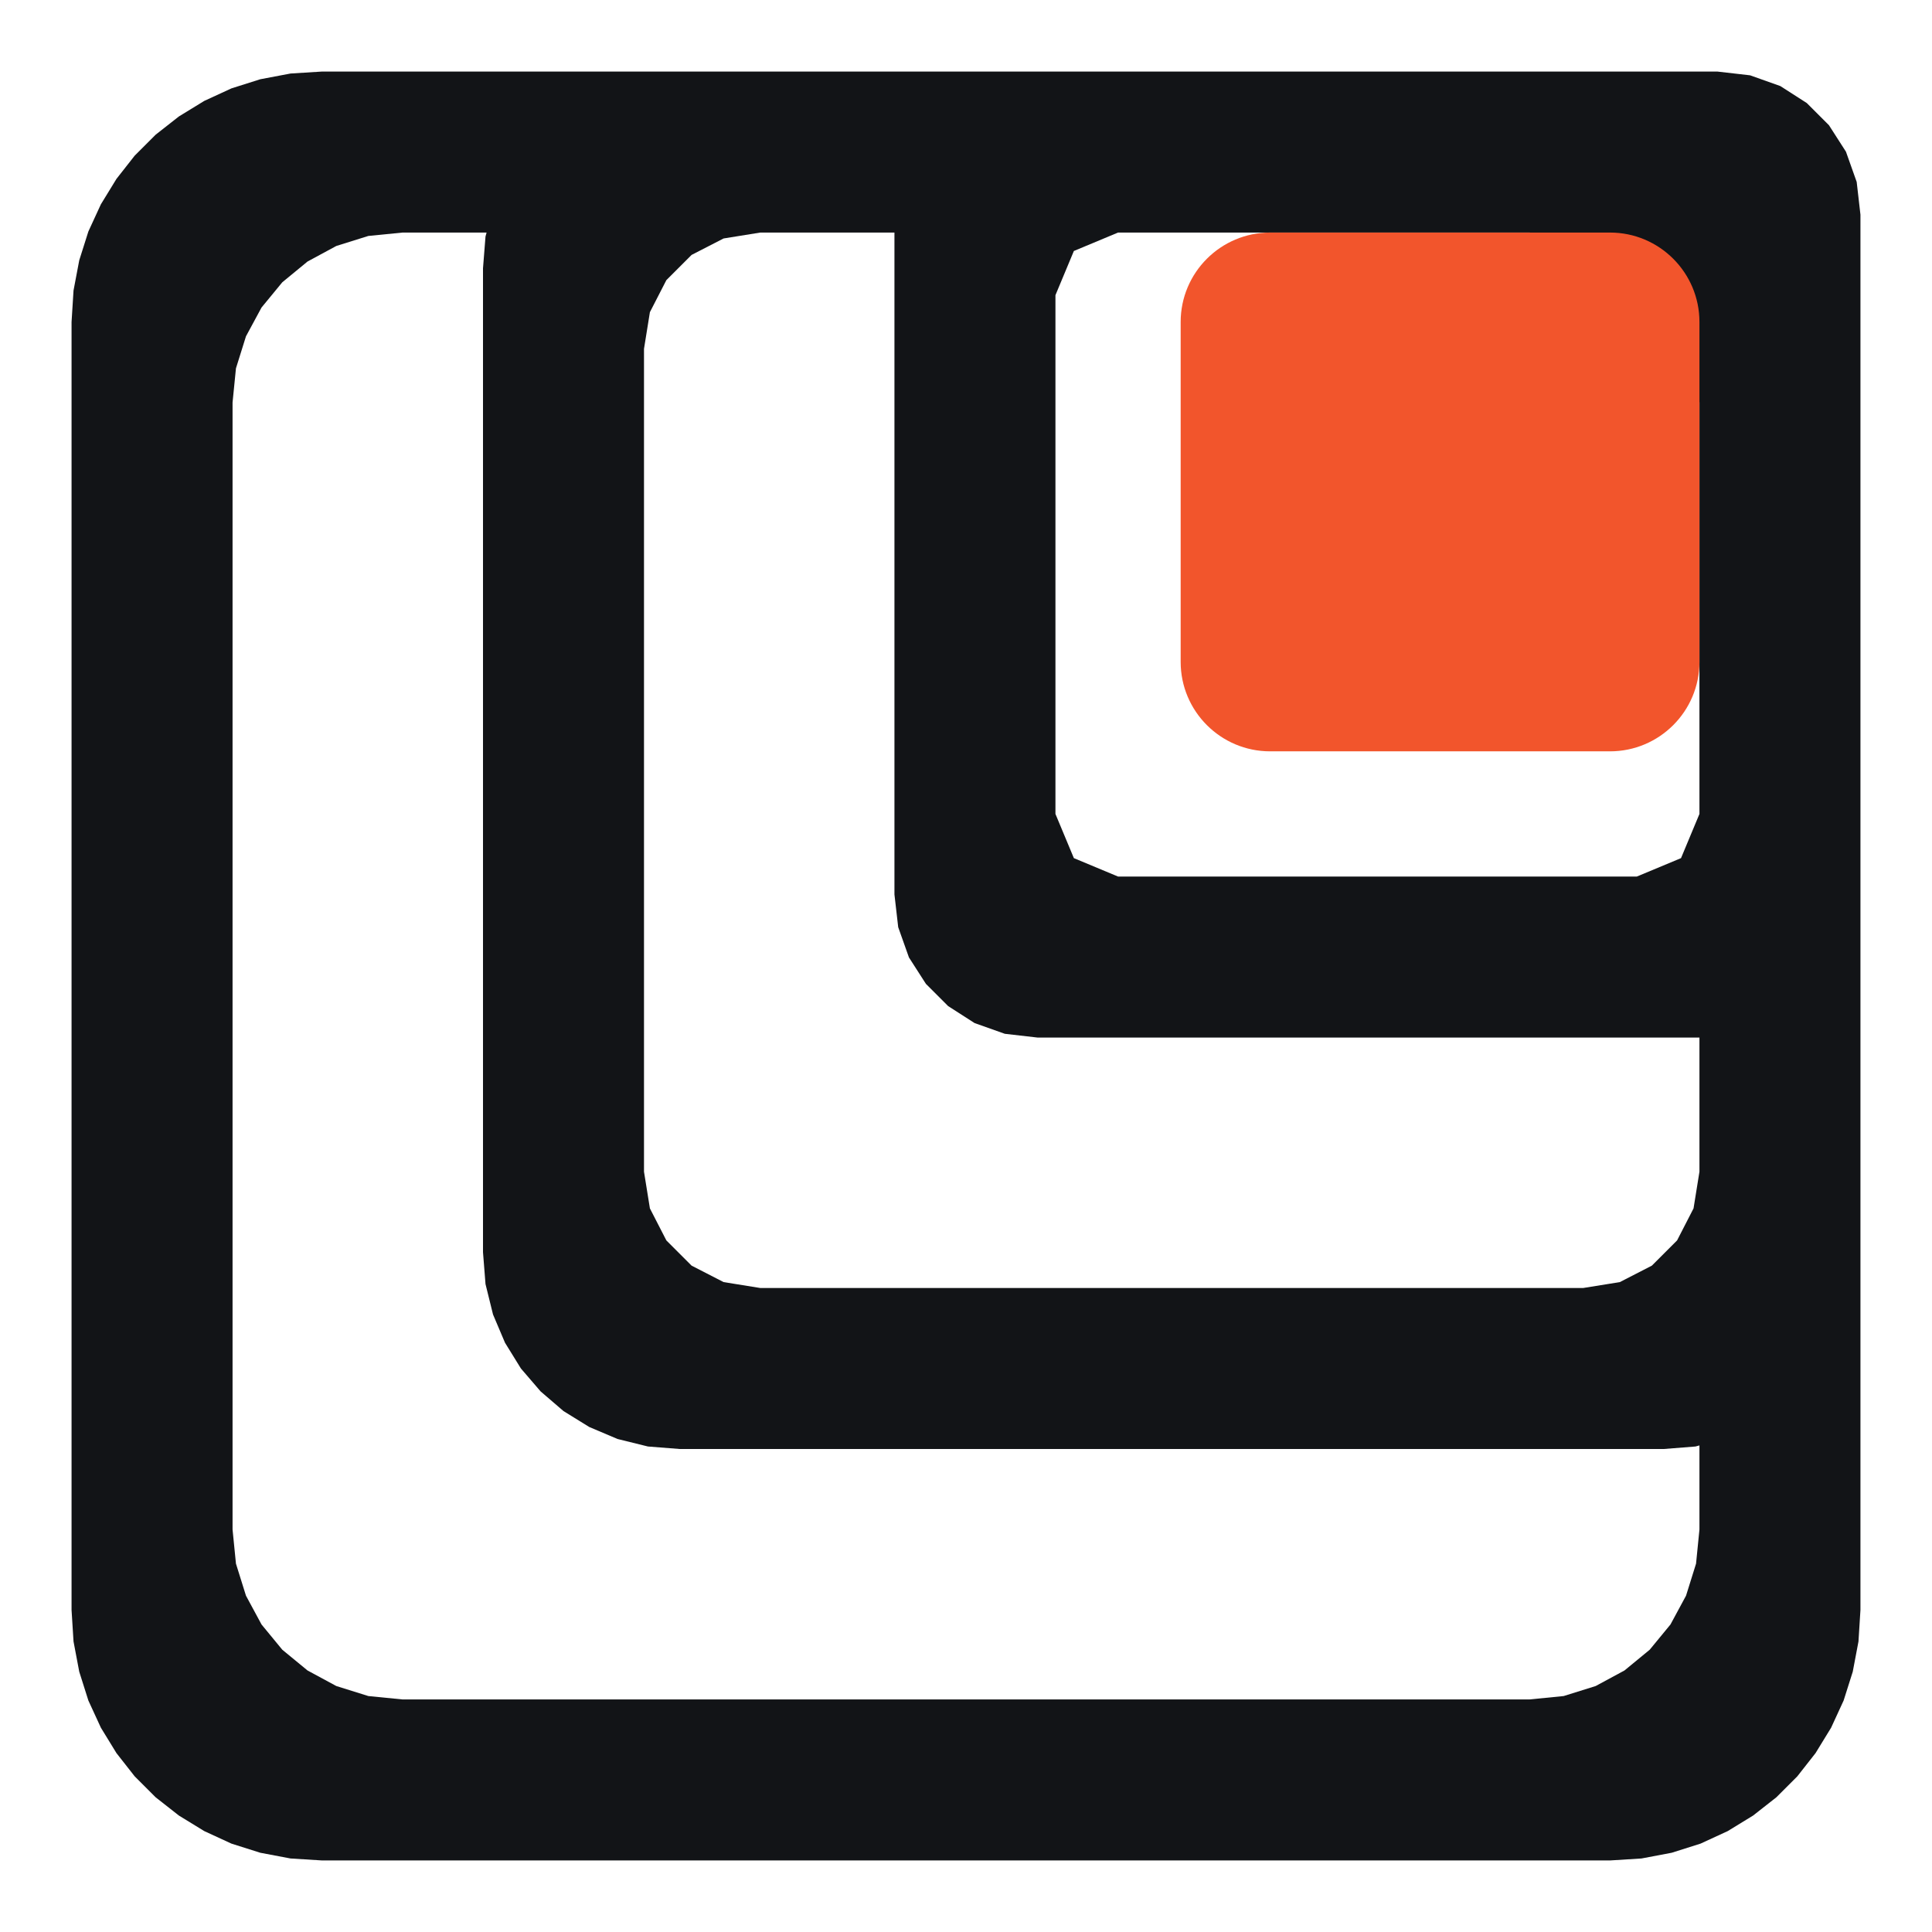
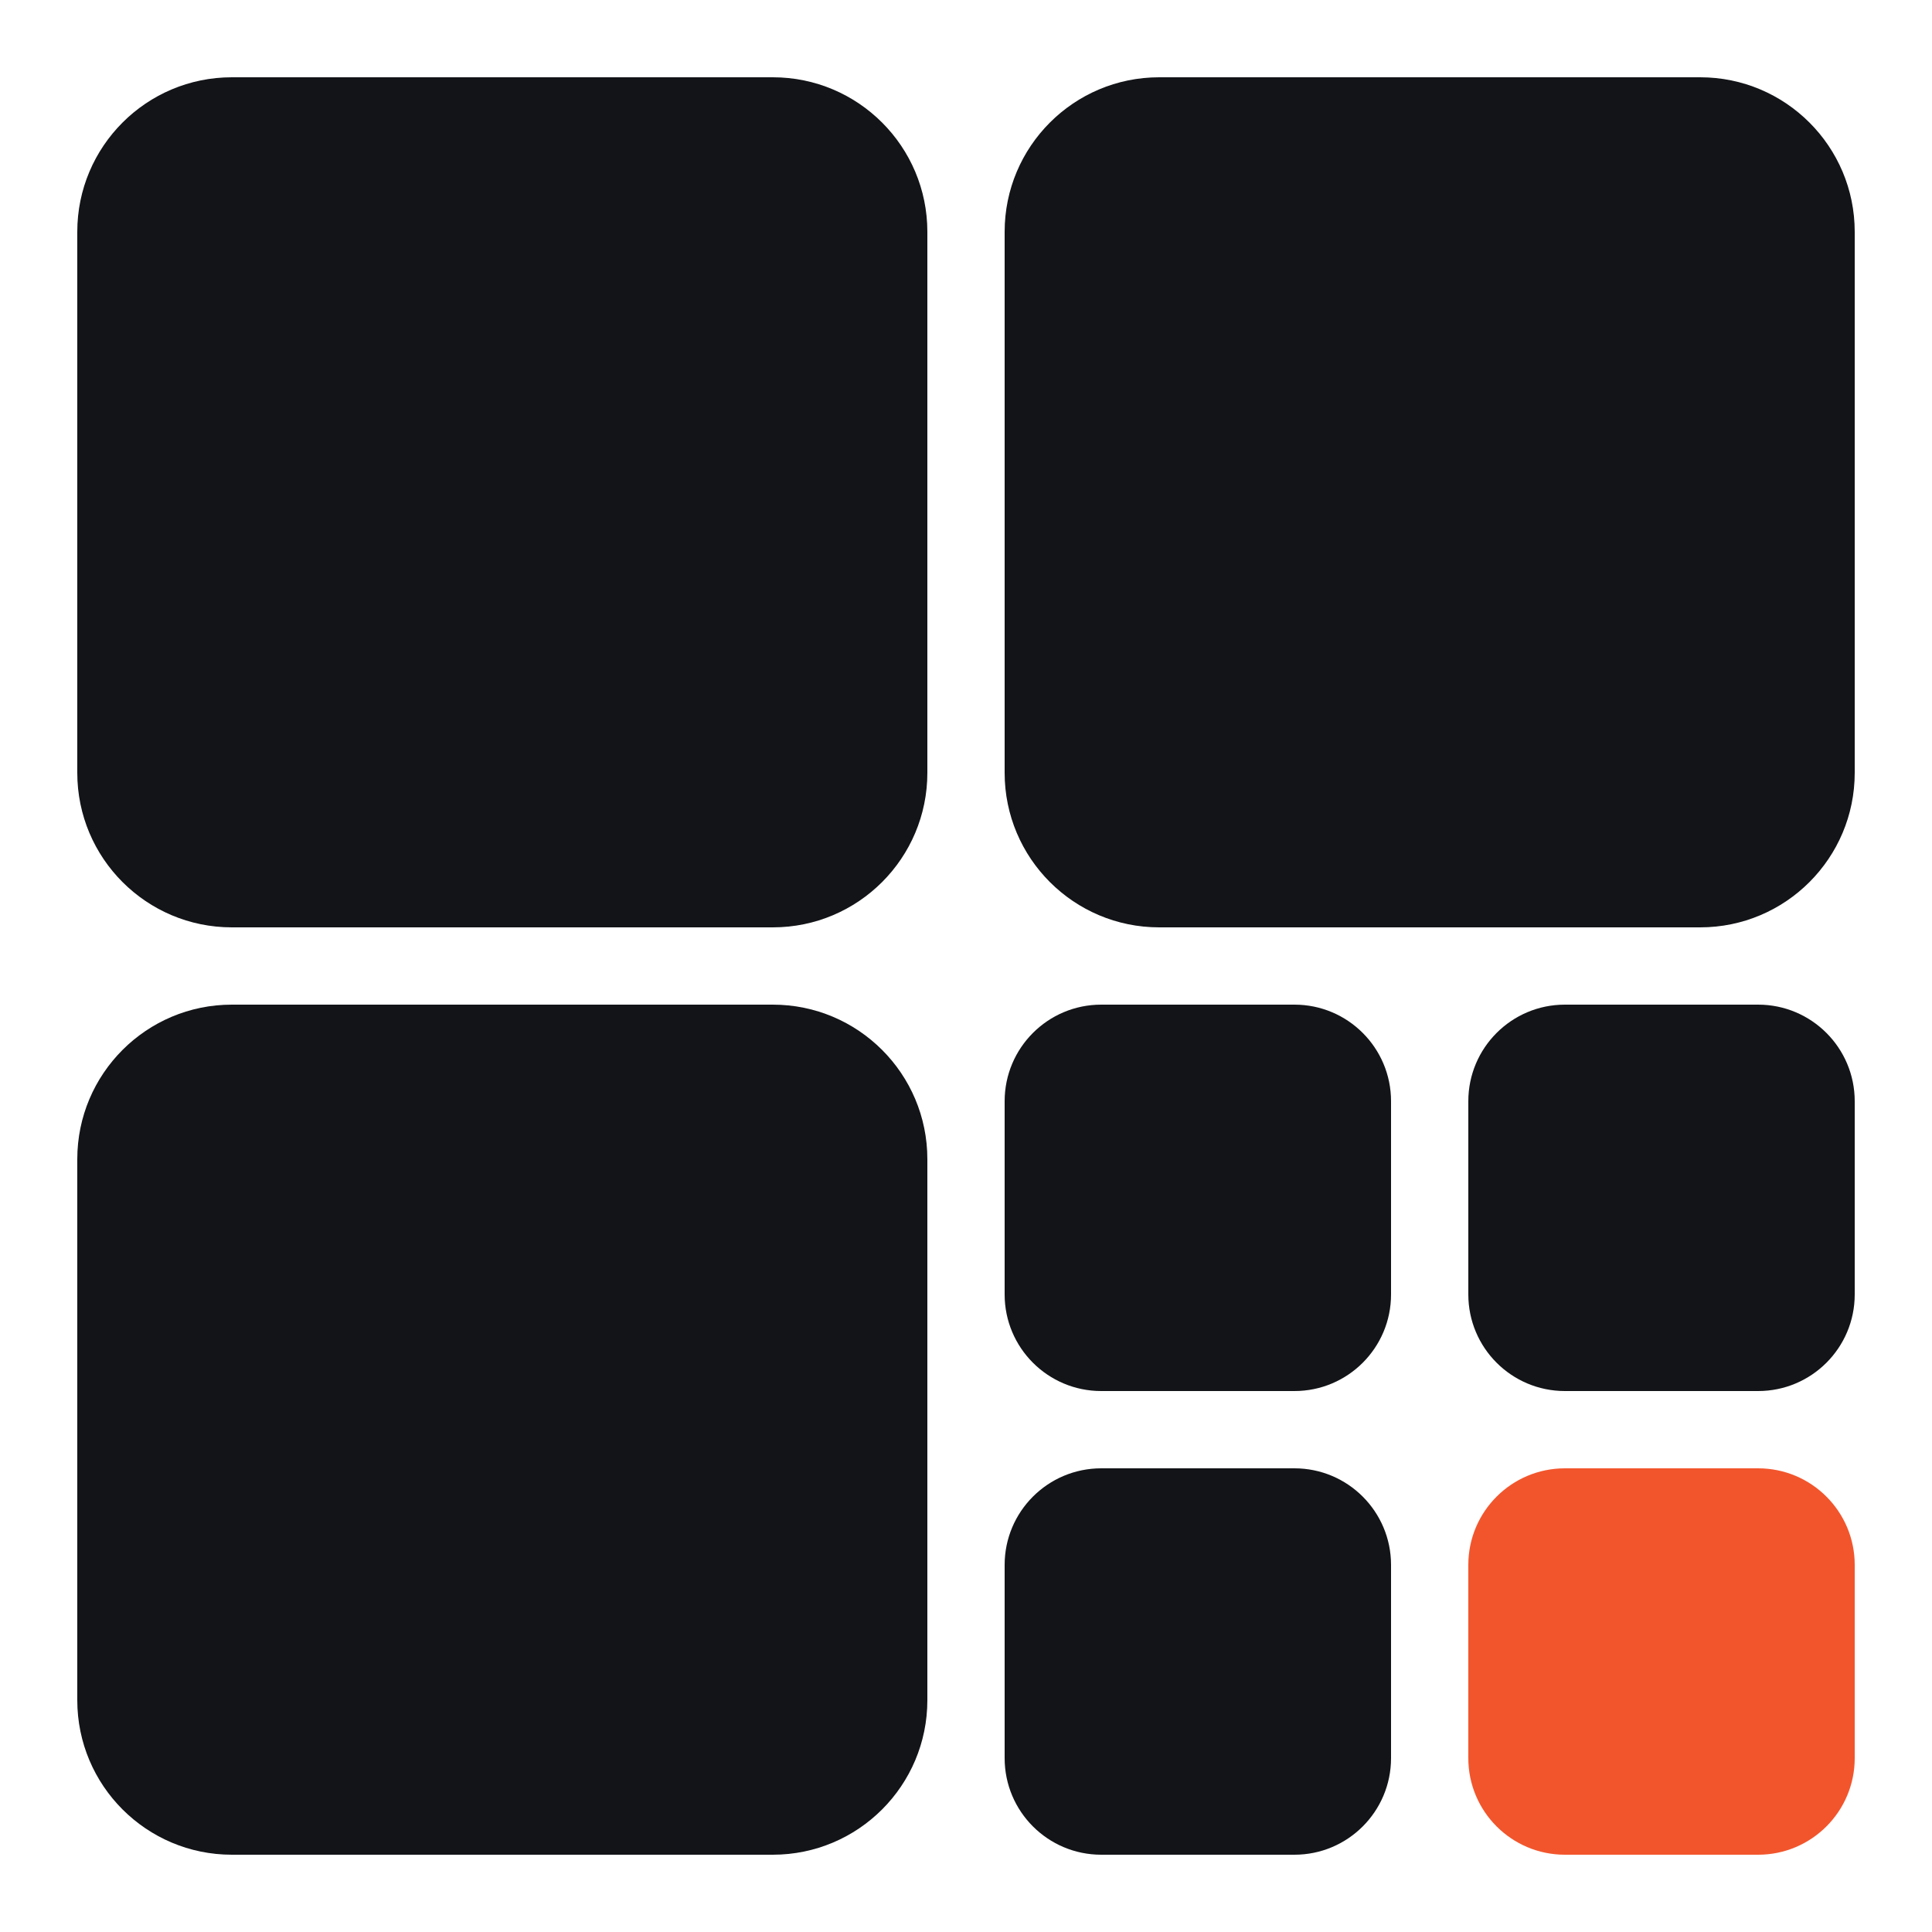
- <svg xmlns="http://www.w3.org/2000/svg" viewBox="-4.00 -4.00 108.00 108.00">
-   <path fill="#121417" fill-rule="evenodd" d="M0.00 14.00L0.11 12.24L0.43 10.55L0.94 8.94L1.64 7.42L2.51 6.00L3.53 4.70L4.70 3.53L6.00 2.51L7.42 1.64L8.94 0.94L10.55 0.43L12.24 0.11L14.00 0.00L92.00 0.00L93.83 0.21L95.52 0.81L97.00 1.76L98.24 3.00L99.19 4.48L99.79 6.17L100.00 8.00L100.00 86.00L99.89 87.76L99.57 89.45L99.06 91.06L98.36 92.58L97.49 94.00L96.47 95.30L95.30 96.47L94.00 97.49L92.58 98.36L91.06 99.06L89.45 99.57L87.76 99.89L86.00 100.00L14.00 100.00L12.24 99.89L10.55 99.57L8.94 99.06L7.42 98.36L6.00 97.49L4.70 96.47L3.53 95.30L2.51 94.00L1.64 92.58L0.94 91.06L0.43 89.45L0.11 87.76L0.00 86.00L0.00 14.00M9.00 18.50L9.19 16.59L9.75 14.80L10.62 13.19L11.78 11.78L13.19 10.62L14.80 9.75L16.59 9.19L18.50 9.00L23.20 9.00L23.14 9.22L23.00 11.00L23.00 66.00L23.14 67.78L23.56 69.48L24.23 71.06L25.12 72.50L26.22 73.78L27.50 74.88L28.94 75.77L30.52 76.44L32.22 76.86L34.00 77.00L89.00 77.00L90.78 76.86L91.00 76.80L91.00 81.50L90.81 83.41L90.25 85.20L89.38 86.81L88.22 88.22L86.81 89.38L85.20 90.25L83.41 90.81L81.50 91.00L18.50 91.00L16.59 90.81L14.80 90.25L13.19 89.38L11.78 88.22L10.62 86.81L9.75 85.20L9.19 83.41L9.00 81.50L9.00 18.50M38.50 9.00L46.00 9.00L46.00 46.00L46.21 47.83L46.81 49.52L47.76 51.00L49.00 52.24L50.48 53.19L52.17 53.79L54.00 54.00L91.00 54.00L91.00 61.50L90.67 63.55L89.75 65.34L88.34 66.75L86.55 67.67L84.50 68.00L38.50 68.00L36.45 67.67L34.66 66.75L33.25 65.34L32.33 63.55L32.00 61.50L32.00 15.50L32.33 13.45L33.25 11.66L34.66 10.25L36.45 9.33L38.50 9.00M58.50 9.00L81.50 9.00L83.41 9.19L85.20 9.75L86.81 10.62L88.22 11.78L89.38 13.19L90.25 14.80L90.81 16.59L91.00 18.50L91.00 41.50L89.97 43.97L87.50 45.00L58.50 45.00L56.03 43.97L55.00 41.50L55.00 12.50L56.03 10.03L58.50 9.00" />
-   <path fill="#f2552c" fill-rule="evenodd" d="M62.00 14.00C62.00 11.24 64.24 9.00 67.00 9.00L86.00 9.00C88.76 9.00 91.00 11.24 91.00 14.00L91.00 33.00C91.00 35.76 88.76 38.00 86.00 38.00L67.00 38.00C64.24 38.00 62.00 35.76 62.00 33.00L62.00 14.00" />
+ <svg xmlns="http://www.w3.org/2000/svg" viewBox="0 0 100 100" width="100" height="100">
+   <rect x="4" y="4" width="44" height="44" rx="8" fill="#121417" />
+   <rect x="52" y="4" width="44" height="44" rx="8" fill="#121417" />
+   <rect x="4" y="52" width="44" height="44" rx="8" fill="#121417" />
+   <rect x="52" y="52" width="20" height="20" rx="5" fill="#121417" />
+   <rect x="76" y="52" width="20" height="20" rx="5" fill="#121417" />
+   <rect x="52" y="76" width="20" height="20" rx="5" fill="#121417" />
+   <rect x="76" y="76" width="20" height="20" rx="5" fill="#F2552C" />
</svg>
